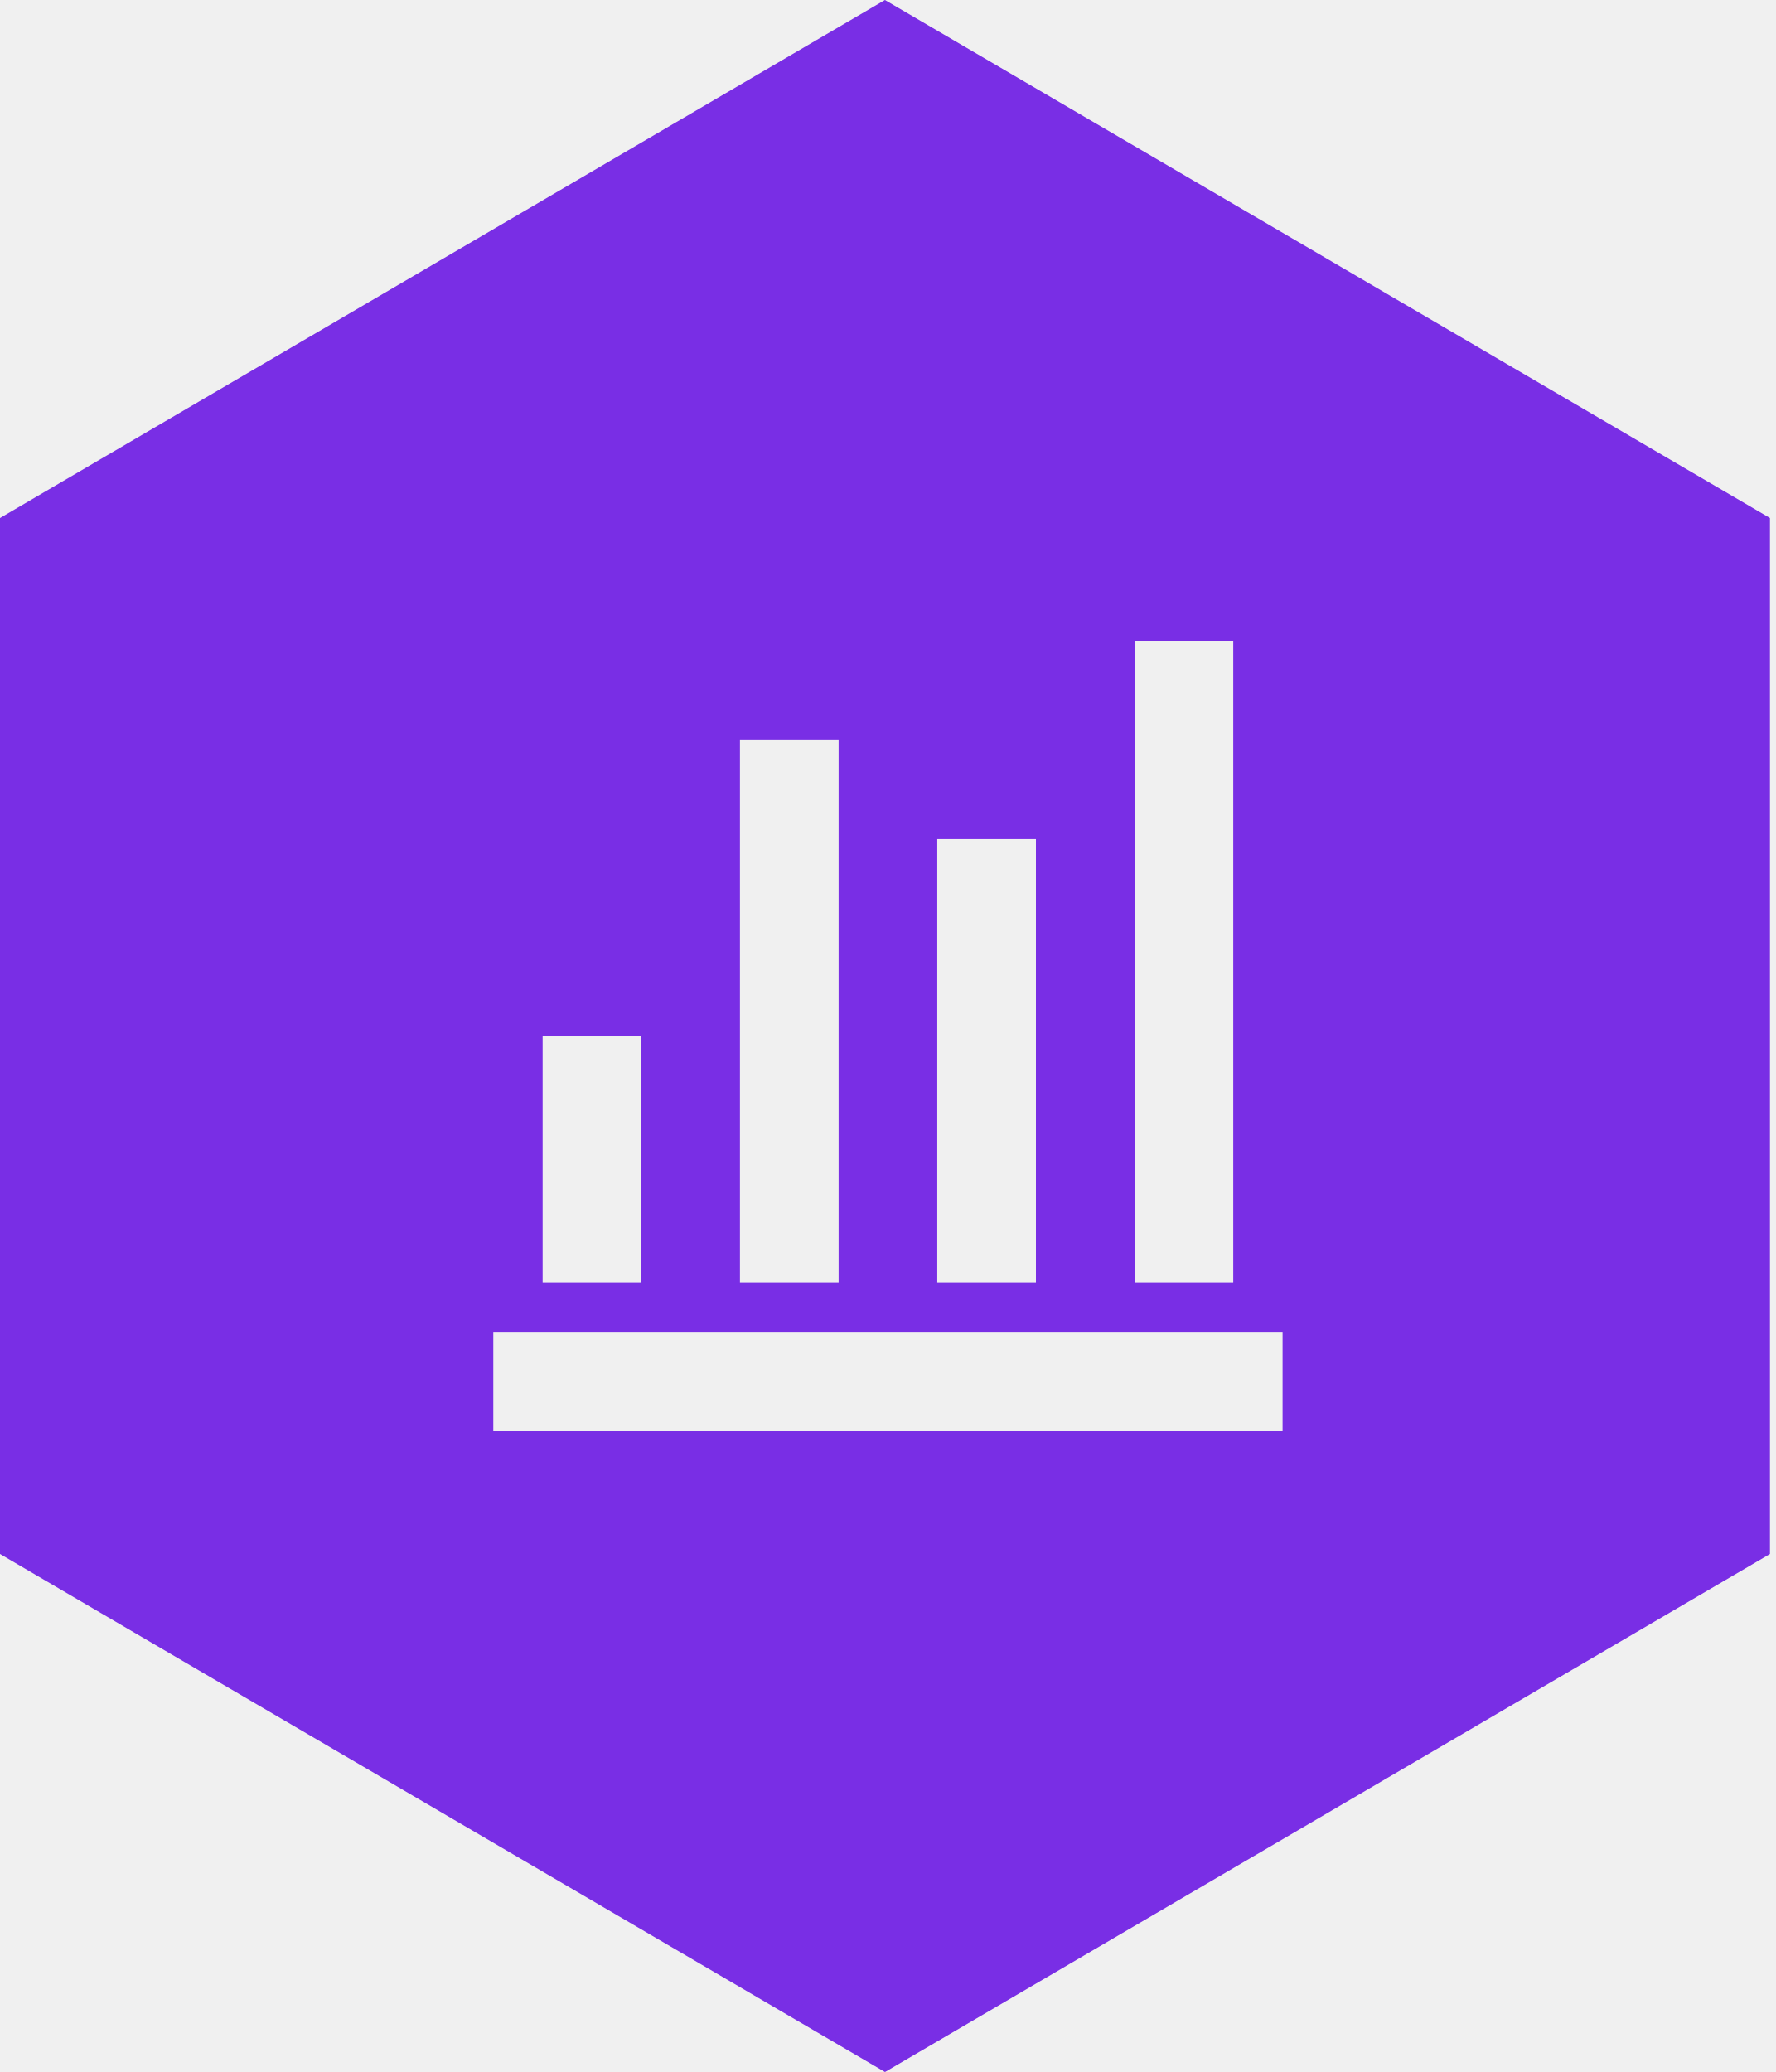
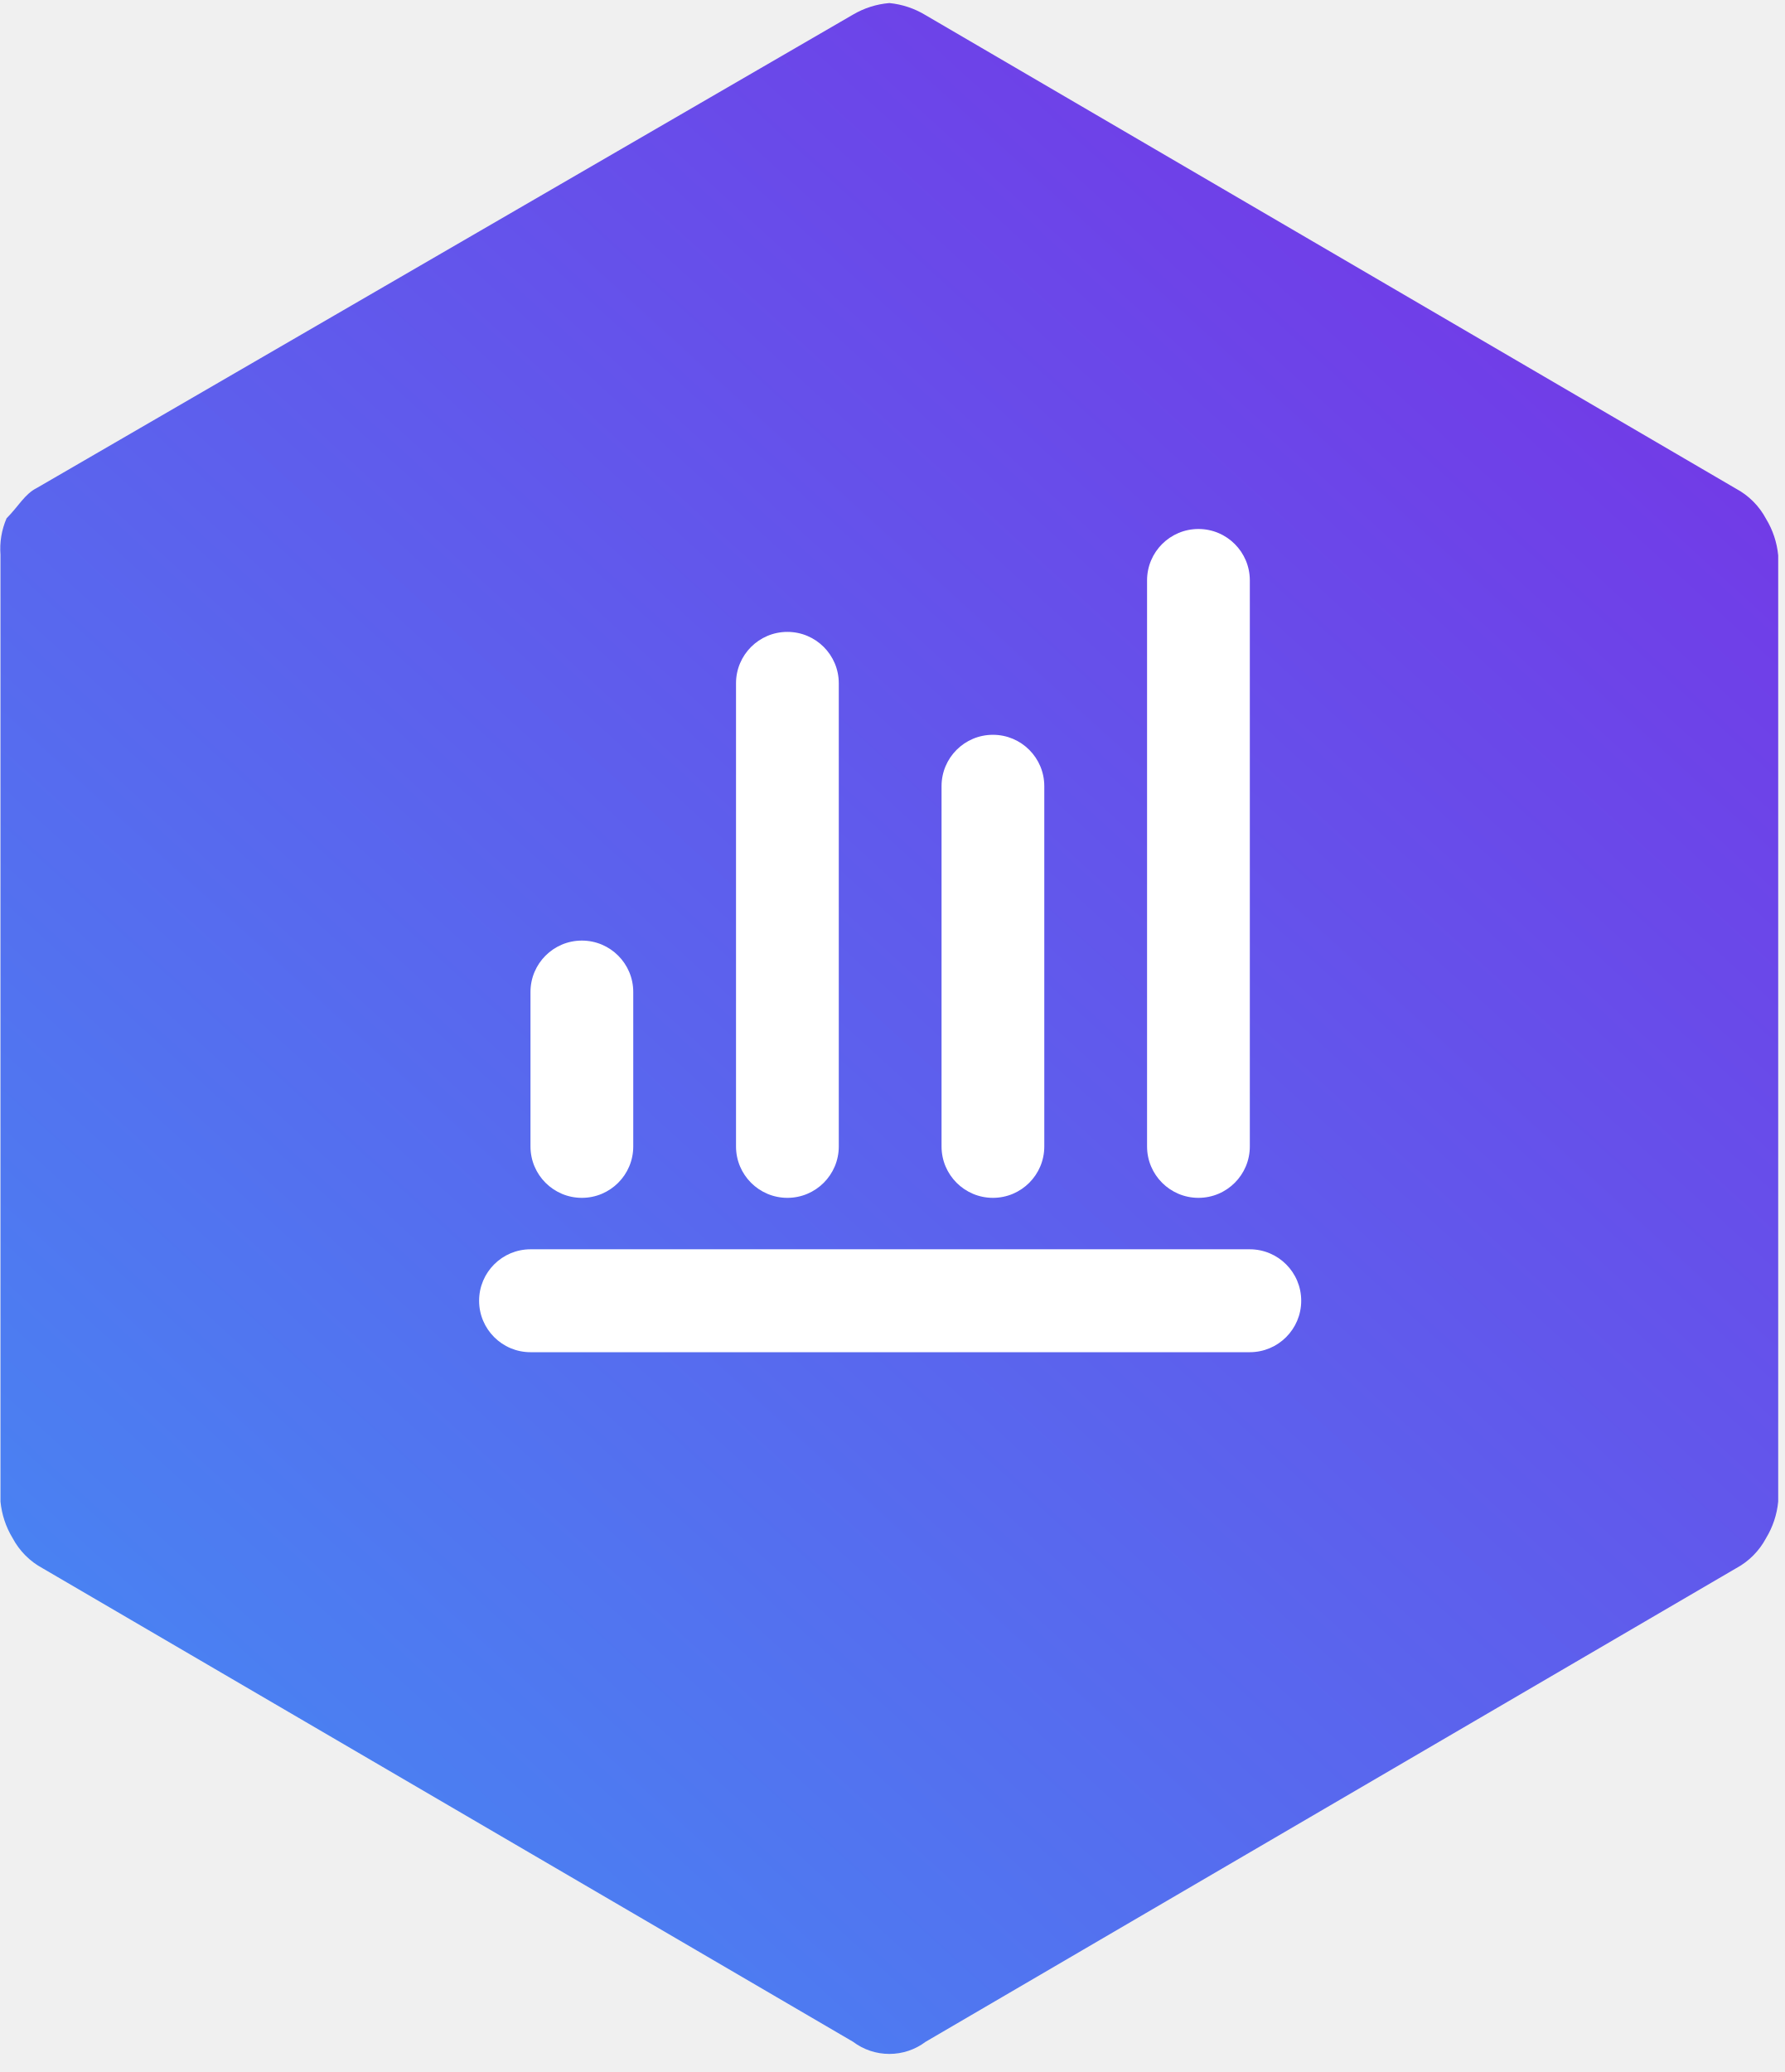
- <svg xmlns="http://www.w3.org/2000/svg" width="36" height="42" viewBox="0 0 36 42" fill="none">
-   <path fill-rule="evenodd" clip-rule="evenodd" d="M0 10.5L17.939 0L35.88 10.5V31.5L17.94 42L0 31.5V10.5ZM17 15V26H15L15 15H17ZM26 27H10V29H26V27ZM25 13V26H23V13H25ZM13 26V21H11V26H13ZM19 26V17H21V26H19Z" fill="#792EE5" />
+ <svg xmlns="http://www.w3.org/2000/svg" width="87" height="101" viewBox="0 0 87 101" fill="none">
+   <g clip-path="url(#clip0_4_50)">
+     <path d="M41.588 0.711L1.792 23.788C1.203 24.084 0.908 24.675 0.319 25.267C0.078 25.826 -0.023 26.435 0.024 27.042V73.196C0.085 73.825 0.286 74.431 0.613 74.971C0.947 75.601 1.46 76.116 2.087 76.451L41.588 99.527C42.099 99.912 42.719 100.119 43.357 100.119C43.995 100.119 44.615 99.912 45.126 99.527L84.627 76.451C85.254 76.116 85.767 75.601 86.101 74.971C86.428 74.431 86.629 73.825 86.69 73.196V27.072C86.629 26.443 86.428 25.836 86.101 25.297C85.767 24.667 85.254 24.152 84.627 23.817L45.126 0.74C44.588 0.412 43.983 0.21 43.357 0.149C42.733 0.201 42.129 0.393 41.588 0.711Z" fill="url(#paint0_linear_4_50)" />
+     <path d="M40.892 55.884L40.892 33.307C40.892 31.923 39.77 30.802 38.387 30.802C37.003 30.802 35.882 31.923 35.882 33.307L35.882 55.884C35.882 57.267 37.003 58.389 38.387 58.389C39.77 58.389 40.892 57.267 40.892 55.884Z" fill="white" />
+     <path d="M60.928 60.897L25.865 60.897C24.48 60.897 23.357 62.02 23.357 63.405C23.357 64.79 24.48 65.913 25.865 65.913L60.928 65.913C62.313 65.913 63.436 64.79 63.436 63.405C63.436 62.02 62.313 60.897 60.928 60.897Z" fill="white" />
+     <path d="M60.931 55.884L60.931 28.291C60.931 26.907 59.81 25.786 58.426 25.786C57.043 25.786 55.921 26.907 55.921 28.291L55.921 55.884C55.921 57.267 57.043 58.389 58.426 58.389C59.81 58.389 60.931 57.267 60.931 55.884Z" fill="white" />
+     <path d="M30.872 55.884L30.872 48.354C30.872 46.971 29.75 45.849 28.367 45.849C26.983 45.849 25.862 46.971 25.862 48.354L25.862 55.884C25.862 57.267 26.983 58.389 28.367 58.389C29.75 58.389 30.872 57.267 30.872 55.884Z" fill="white" />
+     <path d="M45.902 38.322V55.884C45.902 57.267 47.023 58.389 48.407 58.389C49.79 58.389 50.911 57.267 50.911 55.884V38.322C50.911 36.939 49.79 35.818 48.407 35.818C47.023 35.818 45.902 36.939 45.902 38.322Z" fill="white" />
+   </g>
+   <defs>
+     <linearGradient id="paint0_linear_4_50" x1="86.69" y1="0.149" x2="-2.485" y2="97.84" gradientUnits="userSpaceOnUse">
+       <stop stop-color="#792EE5" />
+       <stop offset="1" stop-color="#428FF4" />
+     </linearGradient>
+     <clipPath id="clip0_4_50">
+       <rect width="86.667" height="100" fill="white" transform="translate(0.0237427 0.119171)" />
+     </clipPath>
+   </defs>
</svg>
